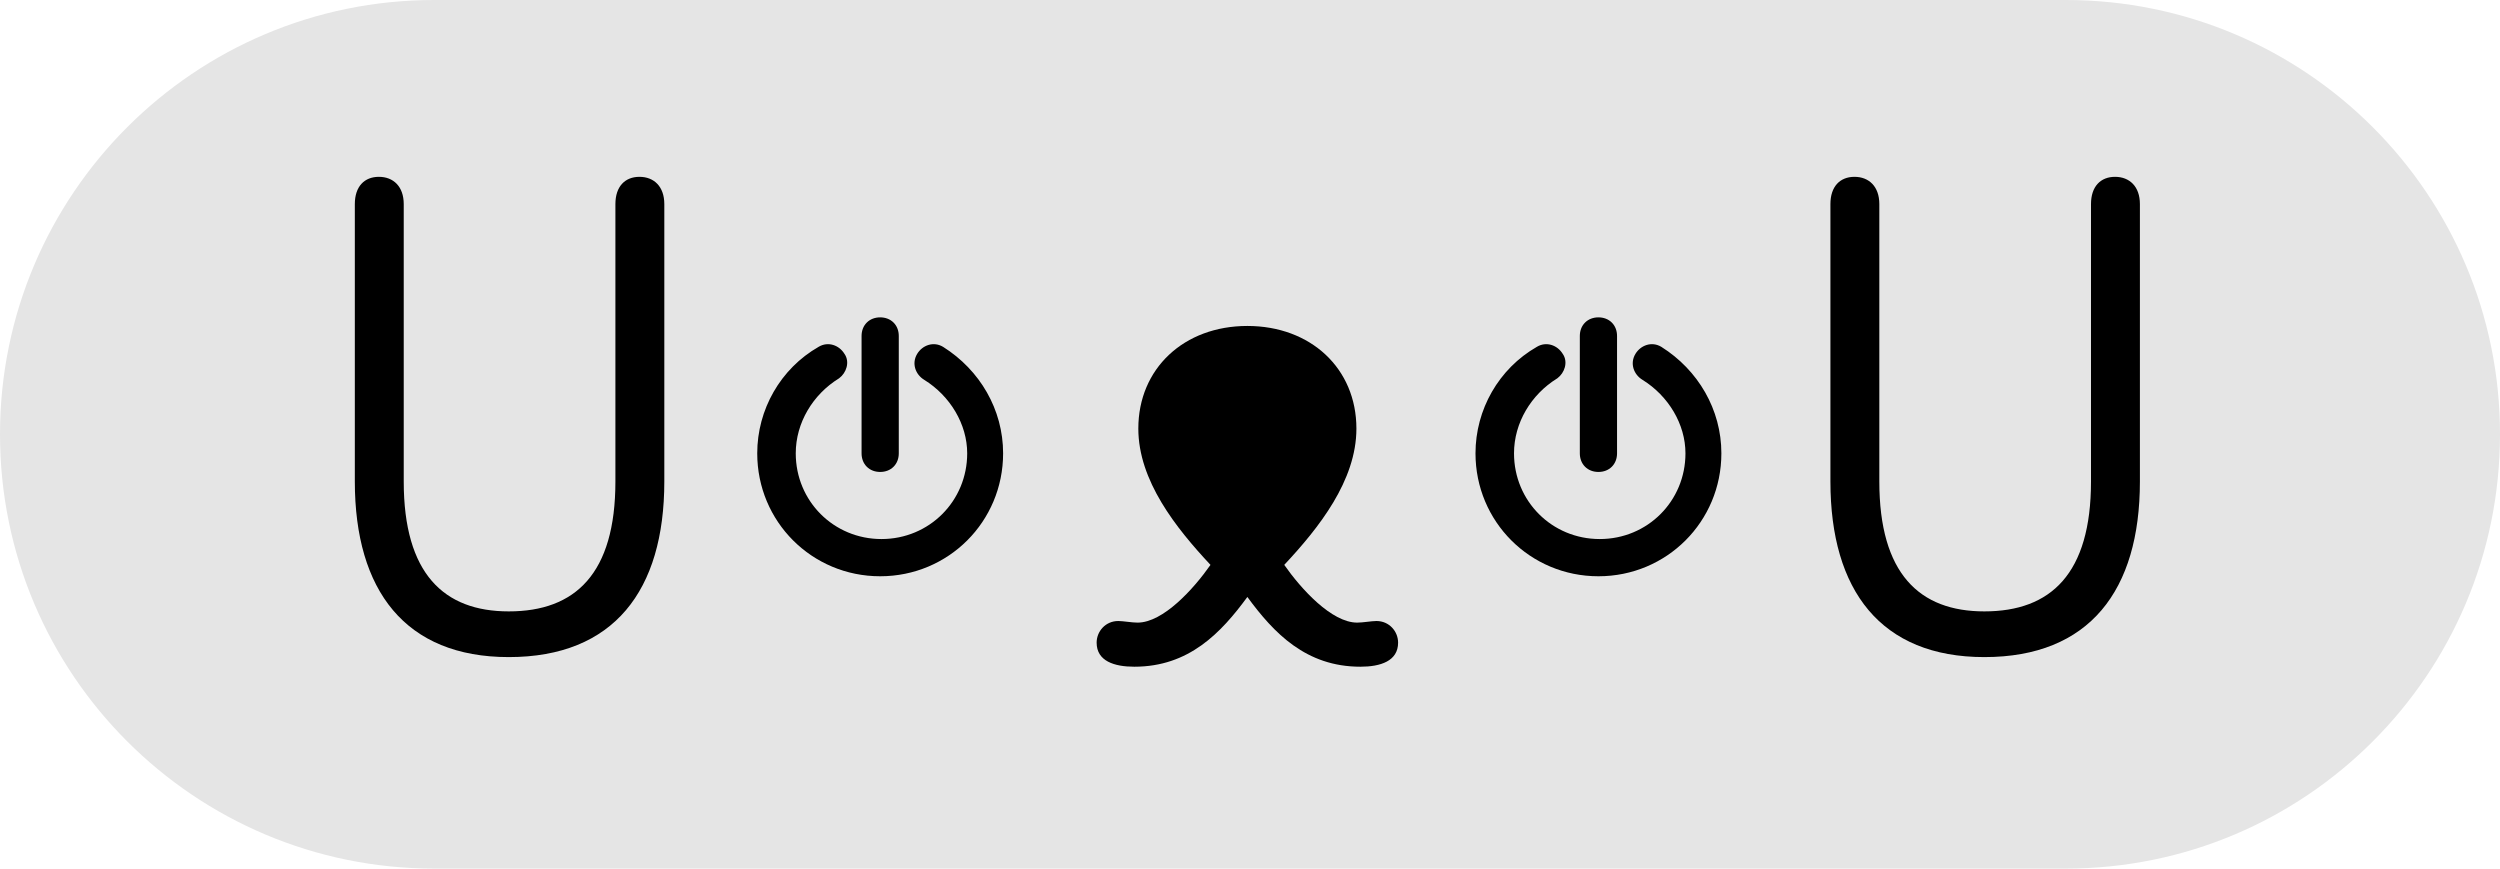
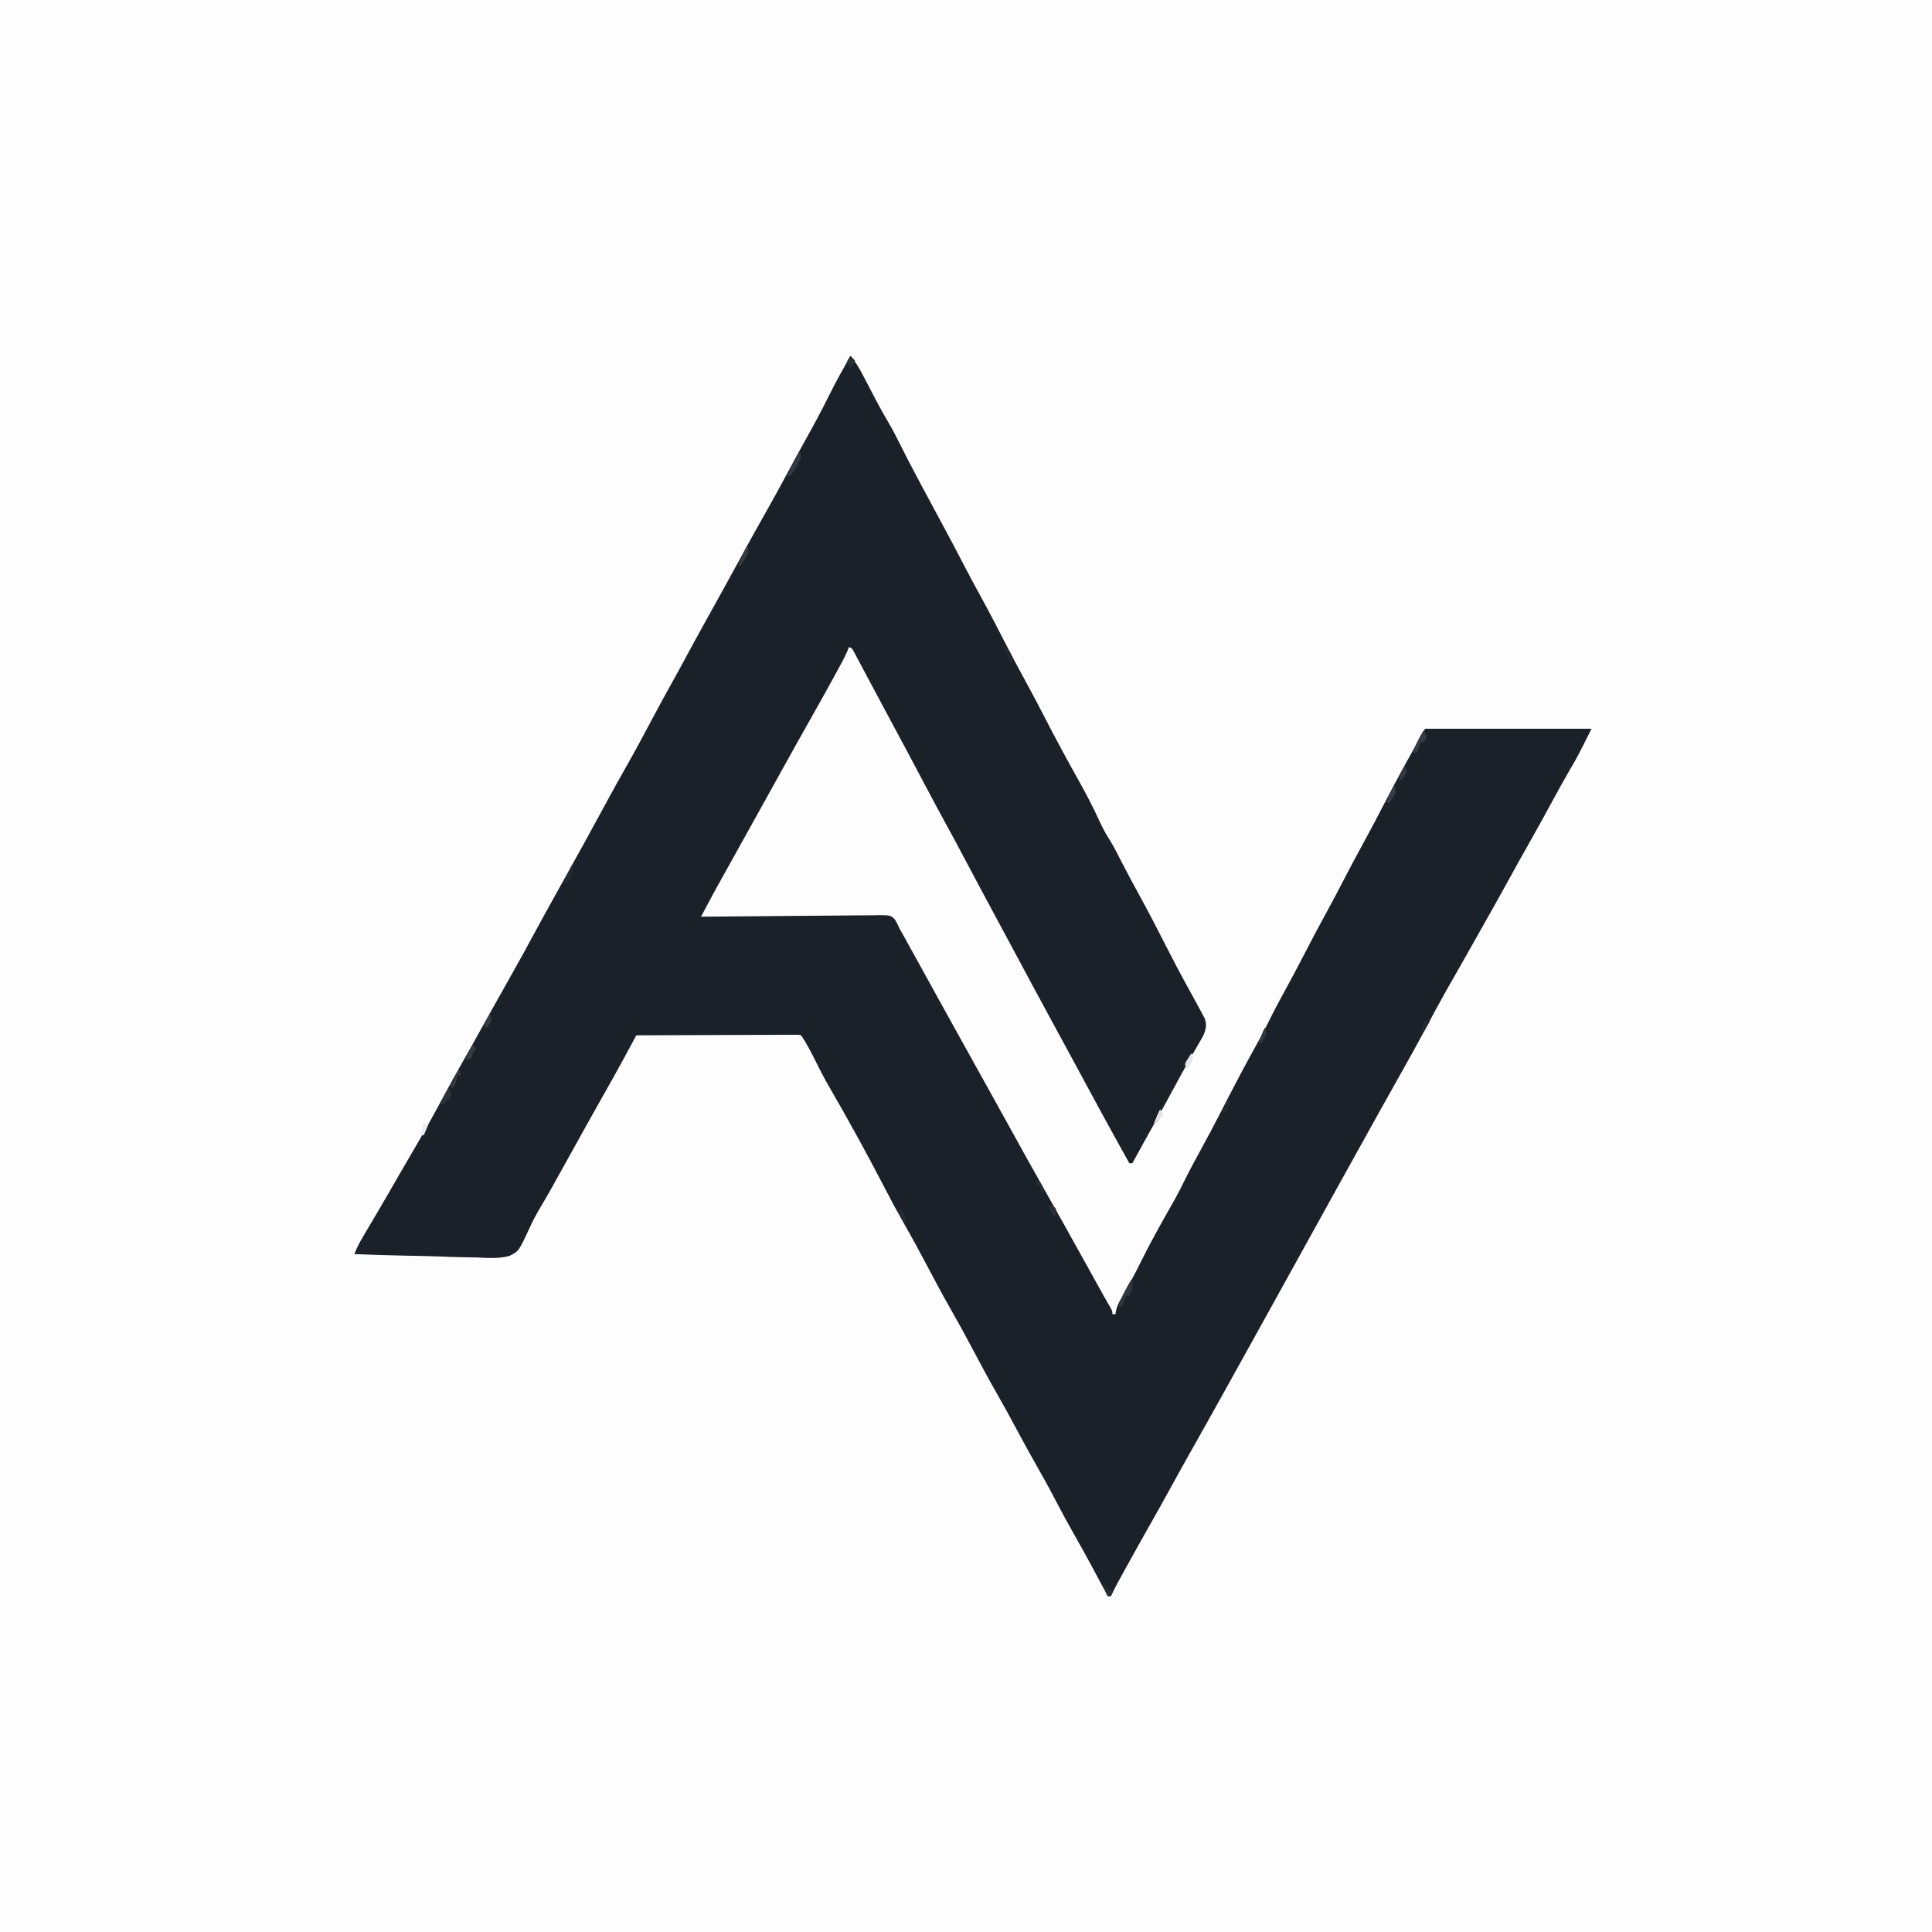
- <svg xmlns="http://www.w3.org/2000/svg" width="449" height="156" viewBox="0 0 449 156" fill="none">
-   <rect width="449" height="156" rx="78" fill="#E5E5E5" />
-   <path d="M91.375 118.014C110.239 118.014 119.311 106.062 119.311 86.478V36.654C119.311 33.486 117.439 31.758 114.847 31.758C112.255 31.758 110.527 33.486 110.527 36.654V86.478C110.527 103.038 103.327 109.806 91.375 109.806C79.711 109.806 72.511 103.038 72.511 86.478V36.654C72.511 33.486 70.639 31.758 68.047 31.758C65.455 31.758 63.727 33.486 63.727 36.654V86.478C63.727 106.062 72.799 118.014 91.375 118.014Z" fill="black" />
-   <path d="M203.723 119.742C213.515 119.742 219.275 113.694 224.027 107.214C228.779 113.694 234.539 119.742 244.331 119.742C247.931 119.742 251.099 118.734 251.099 115.422C251.099 113.406 249.515 111.534 247.211 111.534C246.347 111.534 244.763 111.822 243.755 111.822C239.147 111.822 233.675 105.774 230.651 101.454C236.843 94.83 243.611 86.334 243.611 76.974C243.611 66.174 235.403 58.542 224.027 58.542C212.651 58.542 204.443 66.174 204.443 76.974C204.443 86.334 211.211 94.83 217.403 101.454C214.379 105.774 208.907 111.822 204.299 111.822C203.291 111.822 201.707 111.534 200.843 111.534C198.539 111.534 196.955 113.406 196.955 115.422C196.955 118.734 200.123 119.742 203.723 119.742Z" fill="black" />
-   <path d="M356.391 118.014C375.255 118.014 384.327 106.062 384.327 86.478V36.654C384.327 33.486 382.455 31.758 379.863 31.758C377.271 31.758 375.543 33.486 375.543 36.654V86.478C375.543 103.038 368.343 109.806 356.391 109.806C344.727 109.806 337.527 103.038 337.527 86.478V36.654C337.527 33.486 335.655 31.758 333.063 31.758C330.471 31.758 328.743 33.486 328.743 36.654V86.478C328.743 106.062 337.815 118.014 356.391 118.014Z" fill="black" />
-   <path fill-rule="evenodd" clip-rule="evenodd" d="M169.386 62.301L169.377 62.296L169.367 62.29C167.649 61.259 165.657 62.002 164.716 63.57C163.687 65.286 164.426 67.275 165.99 68.217C170.644 71.101 173.708 76.181 173.708 81.417C173.708 89.999 166.895 96.812 158.313 96.812C149.73 96.812 142.917 89.999 142.917 81.417C142.917 75.937 145.991 70.858 150.641 67.98L150.679 67.956L150.715 67.929C151.365 67.442 151.845 66.722 152.048 65.949C152.25 65.183 152.195 64.285 151.649 63.528C150.7 61.992 148.734 61.271 147.034 62.284C140.163 66.215 135.999 73.573 135.999 81.417C135.999 93.68 145.815 103.497 158.079 103.497C170.342 103.497 180.159 93.68 180.159 81.417C180.159 73.558 175.983 66.455 169.386 62.301Z" fill="black" />
-   <path d="M158.079 84.762C159.009 84.762 159.862 84.448 160.484 83.825C161.107 83.203 161.421 82.35 161.421 81.42V60.34C161.421 59.41 161.107 58.557 160.484 57.935C159.862 57.312 159.009 56.998 158.079 56.998C157.149 56.998 156.297 57.312 155.674 57.935C155.051 58.557 154.737 59.41 154.737 60.34V81.42C154.737 82.35 155.051 83.203 155.674 83.825C156.297 84.448 157.149 84.762 158.079 84.762Z" fill="black" />
-   <path fill-rule="evenodd" clip-rule="evenodd" d="M298.386 62.301L298.377 62.296L298.367 62.29C296.649 61.259 294.657 62.002 293.716 63.57C292.687 65.286 293.426 67.275 294.99 68.217C299.644 71.101 302.708 76.181 302.708 81.417C302.708 89.999 295.895 96.812 287.313 96.812C278.73 96.812 271.917 89.999 271.917 81.417C271.917 75.937 274.991 70.858 279.641 67.98L279.679 67.956L279.715 67.929C280.365 67.442 280.845 66.722 281.048 65.949C281.25 65.183 281.195 64.285 280.649 63.528C279.7 61.992 277.734 61.271 276.034 62.284C269.163 66.215 264.999 73.573 264.999 81.417C264.999 93.68 274.815 103.497 287.079 103.497C299.342 103.497 309.159 93.68 309.159 81.417C309.159 73.558 304.983 66.455 298.386 62.301Z" fill="black" />
-   <path d="M287.079 84.762C288.009 84.762 288.862 84.448 289.484 83.825C290.107 83.203 290.421 82.35 290.421 81.42V60.34C290.421 59.41 290.107 58.557 289.484 57.935C288.862 57.312 288.009 56.998 287.079 56.998C286.149 56.998 285.297 57.312 284.674 57.935C284.051 58.557 283.737 59.41 283.737 60.34V81.42C283.737 82.35 284.051 83.203 284.674 83.825C285.297 84.448 286.149 84.762 287.079 84.762Z" fill="black" />
+ <svg xmlns="http://www.w3.org/2000/svg" version="1.1" width="1254" height="1254">
+   <path d="M0 0 C413.82 0 827.64 0 1254 0 C1254 413.82 1254 827.64 1254 1254 C840.18 1254 426.36 1254 0 1254 C0 840.18 0 426.36 0 0 Z " fill="#FEFDFE" transform="translate(0,0)" />
+   <path d="M0 0 C3.21 3.757 5.603 7.697 7.863 12.066 C8.218 12.741 8.573 13.416 8.939 14.111 C10.069 16.259 11.191 18.41 12.312 20.562 C13.784 23.378 15.26 26.192 16.738 29.004 C17.102 29.696 17.465 30.387 17.839 31.1 C19.975 35.14 22.202 39.101 24.543 43.027 C27.599 48.185 30.292 53.469 32.943 58.842 C36.525 66.098 40.314 73.237 44.125 80.375 C44.868 81.769 45.61 83.164 46.352 84.558 C51.546 94.309 56.785 104.035 62.037 113.754 C66.305 121.67 70.473 129.634 74.612 137.617 C77.909 143.959 81.301 150.24 84.75 156.5 C90.026 166.084 95.045 175.79 100.038 185.524 C104.751 194.708 109.575 203.816 114.562 212.855 C118.496 220.009 122.261 227.243 126 234.5 C133.053 248.18 140.356 261.711 147.875 275.141 C152.898 284.14 157.668 293.167 161.921 302.559 C163.901 306.89 166.113 310.866 168.688 314.869 C171.224 318.987 173.359 323.323 175.562 327.625 C179.487 335.223 183.489 342.765 187.625 350.25 C193.36 360.655 198.767 371.219 204.174 381.796 C208.898 391.034 213.681 400.224 218.688 409.312 C220.459 412.541 222.23 415.771 224 419 C224.393 419.715 224.787 420.429 225.192 421.166 C226.25 423.102 227.285 425.048 228.312 427 C228.866 428.031 229.419 429.062 229.988 430.125 C231.48 434.365 230.664 437.556 228.808 441.595 C228.309 442.458 227.811 443.322 227.297 444.211 C226.735 445.197 226.173 446.182 225.594 447.198 C224.986 448.246 224.377 449.295 223.75 450.375 C222.469 452.62 221.189 454.866 219.91 457.113 C219.258 458.256 218.606 459.399 217.934 460.577 C214.946 465.866 212.064 471.212 209.188 476.562 C205.299 483.777 201.372 490.962 197.331 498.092 C192.468 506.68 187.743 515.345 183 524 C182.34 524 181.68 524 181 524 C168.517 501.631 156.294 479.13 144.16 456.57 C140.463 449.701 136.742 442.845 133 436 C123.094 417.875 113.349 399.664 103.602 381.454 C99.457 373.711 95.295 365.979 91.125 358.25 C85.46 347.748 79.86 337.211 74.272 326.668 C69.919 318.459 65.535 310.27 61.062 302.125 C55.585 292.148 50.265 282.09 44.951 272.026 C39.415 261.545 33.838 251.088 28.206 240.659 C22.935 230.895 17.714 221.105 12.503 211.31 C11.259 208.971 10.011 206.634 8.762 204.297 C7.591 202.106 6.427 199.912 5.27 197.714 C4.737 196.714 4.205 195.714 3.656 194.684 C2.957 193.36 2.957 193.36 2.244 192.01 C1.156 189.859 1.156 189.859 -1 189 C-1.274 189.718 -1.548 190.436 -1.83 191.177 C-2.981 193.954 -4.288 196.535 -5.723 199.176 C-6.257 200.161 -6.791 201.145 -7.341 202.16 C-7.909 203.2 -8.477 204.241 -9.062 205.312 C-9.94 206.925 -9.94 206.925 -10.835 208.57 C-15.146 216.477 -19.521 224.345 -23.966 232.177 C-31.398 245.276 -38.703 258.446 -46.011 271.615 C-49.609 278.098 -53.211 284.58 -56.812 291.062 C-58.069 293.324 -59.326 295.586 -60.582 297.848 C-66.637 308.746 -66.637 308.746 -67.837 310.907 C-68.608 312.294 -69.379 313.682 -70.149 315.07 C-72.65 319.574 -75.156 324.075 -77.664 328.574 C-78.657 330.358 -79.65 332.141 -80.643 333.925 C-81.585 335.616 -82.529 337.307 -83.473 338.998 C-86.782 344.944 -90.037 350.913 -93.232 356.921 C-93.597 357.606 -93.962 358.291 -94.337 358.997 C-95.225 360.664 -96.113 362.332 -97 364 C-96.366 363.993 -95.731 363.985 -95.077 363.978 C-79.637 363.801 -64.197 363.669 -48.756 363.586 C-41.289 363.544 -33.823 363.488 -26.356 363.396 C-19.847 363.317 -13.339 363.265 -6.831 363.247 C-3.384 363.237 0.061 363.212 3.507 363.154 C7.355 363.09 11.201 363.088 15.05 363.092 C16.191 363.063 17.333 363.034 18.509 363.005 C26.059 363.084 26.059 363.084 28.786 365.739 C30.084 367.783 31.067 369.77 32 372 C32.558 372.966 33.116 373.931 33.691 374.927 C34.191 375.831 34.691 376.736 35.207 377.668 C36.075 379.233 36.075 379.233 36.96 380.83 C37.571 381.938 38.183 383.046 38.812 384.188 C39.467 385.37 40.121 386.552 40.776 387.734 C42.854 391.488 44.927 395.244 47 399 C47.699 400.267 48.398 401.533 49.098 402.8 C51.855 407.795 54.611 412.791 57.366 417.787 C62.097 426.368 66.845 434.939 71.61 443.501 C74.906 449.427 78.197 455.355 81.49 461.282 C86.053 469.498 86.053 469.498 90.621 477.711 C95.077 485.72 99.513 493.74 103.937 501.768 C110.695 514.03 117.486 526.271 124.39 538.453 C133.011 553.664 141.536 568.927 150.013 584.219 C152.74 589.139 155.471 594.057 158.202 598.974 C159.161 600.702 160.119 602.43 161.078 604.157 C161.664 605.214 162.251 606.271 162.855 607.359 C163.4 608.341 163.944 609.323 164.505 610.334 C165.787 612.619 167.098 614.882 168.426 617.141 C170 620 170 620 170 622 C170.66 622 171.32 622 172 622 C172.114 621.274 172.228 620.548 172.345 619.801 C173.026 616.888 174.016 614.792 175.477 612.191 C176.23 610.835 176.23 610.835 176.998 609.451 C177.535 608.498 178.072 607.545 178.625 606.562 C179.734 604.565 180.84 602.566 181.945 600.566 C182.478 599.602 183.011 598.638 183.56 597.645 C185.291 594.465 186.911 591.253 188.5 588 C194.75 575.286 201.746 562.935 208.75 550.625 C211.963 544.971 214.921 539.229 217.786 533.392 C220.561 527.78 223.54 522.294 226.562 516.812 C231.388 508.049 236.044 499.206 240.625 490.312 C240.945 489.691 241.266 489.069 241.596 488.428 C242.86 485.976 244.123 483.524 245.386 481.071 C251.539 469.123 257.819 457.267 264.396 445.547 C267.022 440.841 269.502 436.088 271.875 431.25 C274.958 424.966 278.248 418.818 281.625 412.688 C286.212 404.356 290.646 395.956 295 387.5 C299.723 378.332 304.558 369.241 309.531 360.207 C313.29 353.357 316.914 346.442 320.5 339.5 C325.044 330.703 329.708 321.984 334.48 313.309 C338.255 306.424 341.896 299.476 345.5 292.5 C349.67 284.434 353.899 276.407 358.25 268.438 C358.697 267.619 359.143 266.8 359.604 265.957 C364.004 257.934 368.513 249.977 373 242 C408.64 242 444.28 242 481 242 C471.936 260.128 471.936 260.128 467.312 268 C462.933 275.559 458.698 283.181 454.562 290.875 C449.843 299.647 445.01 308.345 440.086 317.003 C435.66 324.8 431.32 332.644 427 340.5 C420.614 352.107 414.141 363.662 407.599 375.182 C405.352 379.142 403.114 383.107 400.876 387.072 C396.238 395.288 391.589 403.497 386.879 411.672 C382.518 419.396 378.341 427.22 374.156 435.041 C368.546 445.515 362.836 455.923 356.962 466.252 C352.807 473.561 348.704 480.898 344.625 488.25 C343.685 489.944 343.685 489.944 342.727 491.672 C341.453 493.968 340.18 496.264 338.907 498.561 C335.775 504.209 332.637 509.854 329.5 515.5 C328.249 517.753 326.997 520.005 325.746 522.258 C323.26 526.732 320.773 531.206 318.285 535.68 C309.154 552.1 300.069 568.545 291 585 C281.317 602.569 271.61 620.125 261.859 637.657 C259.363 642.145 256.87 646.633 254.377 651.122 C253.128 653.37 251.879 655.618 250.629 657.867 C247.477 663.54 244.326 669.214 241.18 674.891 C234.83 686.341 228.445 697.769 221.984 709.157 C217.246 717.526 212.604 725.947 207.97 734.373 C203.529 742.444 199.049 750.49 194.5 758.5 C189.398 767.488 184.37 776.515 179.375 785.562 C179.027 786.192 178.678 786.822 178.32 787.471 C177.324 789.273 176.329 791.076 175.336 792.879 C174.764 793.916 174.192 794.953 173.603 796.022 C172.007 798.986 170.49 801.981 169 805 C168.34 805 167.68 805 167 805 C166.421 803.908 166.421 803.908 165.829 802.795 C159.103 790.14 152.358 777.508 145.25 765.062 C141.186 757.946 137.264 750.78 133.5 743.5 C129.208 735.198 124.679 727.055 120.047 718.938 C115.92 711.683 111.935 704.36 108 697 C103.645 688.855 99.206 680.77 94.625 672.75 C89.219 663.28 84.071 653.688 78.969 644.052 C74.618 635.839 70.182 627.691 65.562 619.625 C59.958 609.834 54.663 599.895 49.402 589.917 C44.792 581.181 40.095 572.512 35.188 563.938 C30.4 555.573 25.867 547.105 21.441 538.544 C10.003 516.442 -2.099 494.604 -14.562 473.062 C-17.423 468.095 -20.03 463.044 -22.555 457.898 C-25.435 452.123 -28.418 446.373 -32 441 C-33.982 440.555 -33.982 440.555 -36.303 440.639 C-37.206 440.635 -38.109 440.631 -39.039 440.627 C-40.529 440.643 -40.529 440.643 -42.049 440.659 C-43.093 440.659 -44.137 440.659 -45.213 440.658 C-48.676 440.66 -52.139 440.684 -55.602 440.707 C-57.998 440.713 -60.394 440.717 -62.79 440.72 C-69.106 440.731 -75.422 440.761 -81.738 440.794 C-88.18 440.825 -94.621 440.838 -101.062 440.854 C-113.708 440.886 -126.354 440.936 -139 441 C-139.541 442.002 -139.541 442.002 -140.092 443.024 C-141.761 446.114 -143.431 449.203 -145.102 452.293 C-145.951 453.868 -145.951 453.868 -146.819 455.474 C-150.598 462.462 -154.451 469.404 -158.375 476.312 C-159.271 477.892 -159.271 477.892 -160.185 479.504 C-160.896 480.753 -160.896 480.753 -161.621 482.027 C-165.266 488.455 -168.854 494.913 -172.438 501.375 C-196.129 544.083 -196.129 544.083 -201.335 552.824 C-204.019 557.376 -206.454 561.906 -208.587 566.744 C-215.325 581.182 -215.325 581.182 -221.466 584.22 C-228.485 586.076 -235.622 585.529 -242.801 585.148 C-245.091 585.107 -247.382 585.076 -249.673 585.054 C-255.667 584.971 -261.65 584.755 -267.64 584.511 C-273.765 584.284 -279.893 584.185 -286.021 584.074 C-298.02 583.839 -310.009 583.464 -322 583 C-320.493 579.124 -318.736 575.664 -316.613 572.082 C-316.28 571.516 -315.946 570.951 -315.602 570.368 C-314.884 569.15 -314.164 567.933 -313.442 566.717 C-311.506 563.453 -309.582 560.183 -307.656 556.914 C-307.264 556.248 -306.871 555.583 -306.467 554.897 C-302.078 547.449 -297.767 539.957 -293.458 532.462 C-290.477 527.28 -287.482 522.107 -284.445 516.957 C-277.066 504.434 -270.033 491.768 -263.188 478.945 C-259.567 472.168 -255.818 465.469 -252.018 458.791 C-250.295 455.761 -248.585 452.725 -246.875 449.688 C-246.516 449.05 -246.157 448.412 -245.787 447.756 C-241.752 440.58 -237.766 433.377 -233.774 426.177 C-229.349 418.199 -224.883 410.245 -220.375 402.312 C-215.361 393.481 -210.489 384.58 -205.67 375.641 C-201.239 367.424 -196.727 359.255 -192.175 351.105 C-185.814 339.713 -179.496 328.297 -173.188 316.875 C-172.844 316.252 -172.5 315.63 -172.145 314.988 C-167.491 306.557 -162.881 298.103 -158.312 289.625 C-154.196 281.987 -149.987 274.411 -145.688 266.875 C-139.837 256.613 -134.273 246.211 -128.738 235.776 C-124.785 228.328 -120.779 220.916 -116.656 213.561 C-113.21 207.407 -109.851 201.207 -106.5 195 C-102.382 187.378 -98.234 179.776 -94.015 172.21 C-90.033 165.067 -86.076 157.91 -82.125 150.75 C-81.779 150.124 -81.433 149.497 -81.077 148.852 C-76.628 140.791 -72.206 132.716 -67.812 124.625 C-63.827 117.288 -59.754 110.007 -55.625 102.75 C-50.286 93.363 -45.131 83.885 -40.033 74.365 C-36.615 67.985 -33.157 61.631 -29.625 55.312 C-24.077 45.378 -18.653 35.397 -13.625 25.188 C-9.388 16.625 -4.689 8.322 0 0 Z " fill="#1A2128" transform="translate(552,231)" />
+   <path d="M0 0 C0.33 0 0.66 0 1 0 C1.179 3.947 1.094 6.598 -1 10 C-1.66 10 -2.32 10 -3 10 C-3.309 10.784 -3.619 11.568 -3.938 12.375 C-5 15 -5 15 -6 17 C-6.66 17 -7.32 17 -8 17 C-6.334 10.836 -3.122 5.517 0 0 Z " fill="#2F363C" transform="translate(734,831)" />
+   <path d="M0 0 C1.055 1.859 1.055 1.859 2 4 C1.125 6.25 1.125 6.25 0 8 C-0.66 8 -1.32 8 -2 8 C-2.268 8.969 -2.536 9.939 -2.812 10.938 C-3.204 11.948 -3.596 12.959 -4 14 C-4.99 14.33 -5.98 14.66 -7 15 C-5.455 9.521 -2.845 4.886 0 0 Z " fill="#333A41" transform="translate(924,474)" />
+   <path d="M0 0 C0.707 1.609 0.707 1.609 1 4 C-0.363 7.016 -0.363 7.016 -2.312 10.25 C-3.266 11.866 -3.266 11.866 -4.238 13.516 C-4.82 14.335 -5.401 15.155 -6 16 C-6.66 16 -7.32 16 -8 16 C-6.573 12.21 -4.838 8.729 -2.875 5.188 C-2.336 4.212 -1.797 3.236 -1.242 2.23 C-0.832 1.494 -0.422 0.758 0 0 Z " fill="#323940" transform="translate(519,293)" />
+   <path d="M0 0 C1.125 1.75 1.125 1.75 2 4 C1.125 6.25 1.125 6.25 0 8 C-0.66 8 -1.32 8 -2 8 C-2 8.66 -2 9.32 -2 10 C-2.99 10.33 -3.98 10.66 -5 11 C-3.55 7.209 -1.848 3.613 0 0 Z " fill="#2C333A" transform="translate(291,706)" />
+   <path d="M0 0 C1.017 2.655 1.13 3.692 0.004 6.359 C-0.472 7.148 -0.947 7.937 -1.438 8.75 C-1.911 9.549 -2.384 10.348 -2.871 11.172 C-3.244 11.775 -3.616 12.378 -4 13 C-4.66 13 -5.32 13 -6 13 C-4.313 8.502 -2.183 4.271 0 0 Z " fill="#32393F" transform="translate(485,354)" />
+   <path d="M0 0 C1.072 4.286 1.037 4.661 -0.938 8.25 C-1.318 8.956 -1.698 9.663 -2.09 10.391 C-2.39 10.922 -2.691 11.453 -3 12 C-3.66 11.34 -4.32 10.68 -5 10 C-3.35 6.7 -1.7 3.4 0 0 Z " fill="#232B32" transform="translate(798,711)" />
+   <path d="M0 0 C0.33 1.32 0.66 2.64 1 4 C0.34 4 -0.32 4 -1 4 C-1.124 4.763 -1.248 5.526 -1.375 6.312 C-2 9 -2 9 -4 12 C-4.66 12 -5.32 12 -6 12 C-4.434 7.692 -2.317 3.938 0 0 Z " fill="#33393F" transform="translate(298,694)" />
+   <path d="M0 0 C0.33 0 0.66 0 1 0 C0.255 7.745 0.255 7.745 -3 11 C-3.66 11 -4.32 11 -5 11 C-3.55 7.209 -1.848 3.613 0 0 Z " fill="#242C33" transform="translate(371,562)" />
+   <path d="M0 0 C0.75 1.562 0.75 1.562 1 4 C-0.131 6.503 -1.521 8.67 -3 11 C-3.66 11 -4.32 11 -5 11 C-3.775 6.947 -2.301 3.556 0 0 Z " fill="#353C42" transform="translate(905,510)" />
+   <path d="M0 0 C0.66 0.99 1.32 1.98 2 3 C1.34 3.66 0.68 4.32 0 5 C-0.643 7.069 -0.643 7.069 -1 9 C-2.32 9.33 -3.64 9.66 -5 10 C-3.665 6.406 -2.04 3.245 0 0 Z " fill="#343B41" transform="translate(307,678)" />
+   <path d="M0 0 C3.366 2.725 4.442 6.069 6 10 C5.34 10.66 4.68 11.32 4 12 C3.329 10.377 2.663 8.751 2 7.125 C1.629 6.22 1.258 5.315 0.875 4.383 C0 2 0 2 0 0 Z " fill="#22282F" transform="translate(652,419)" />
+   <path d="M0 0 C0.66 0.99 1.32 1.98 2 3 C0.726 5.038 -0.611 7.039 -2 9 C-2.66 9 -3.32 9 -4 9 C-2.801 5.917 -1.523 2.937 0 0 Z " fill="#E1E2E3" transform="translate(753,720)" />
+   <path d="M0 0 C0.33 0 0.66 0 1 0 C1.412 3.603 1.154 4.784 -1 7.812 C-1.66 8.534 -2.32 9.256 -3 10 C-4 7 -4 7 -3.223 5.176 C-2.148 3.451 -1.074 1.725 0 0 Z " fill="#E5E6E7" transform="translate(773,684)" />
+   <path d="M0 0 C0.99 0.99 1.98 1.98 3 3 C2.34 4.32 1.68 5.64 1 7 C0.34 7 -0.32 7 -1 7 C-1.625 5.188 -1.625 5.188 -2 3 C-1.34 2.01 -0.68 1.02 0 0 Z " fill="#262D35" transform="translate(552,231)" />
+   <path d="M0 0 C1.938 0.75 1.938 0.75 4 2 C4.875 4 4.875 4 5 6 C4.34 6.66 3.68 7.32 3 8 C0 2.25 0 2.25 0 0 Z " fill="#282F36" transform="translate(681,782)" />
+   <path d="M0 0 C3 1 3 1 4.688 4.062 C5.121 5.032 5.554 6.001 6 7 C5.34 7.66 4.68 8.32 4 9 C3.67 7.35 3.34 5.7 3 4 C2.34 4 1.68 4 1 4 C0.67 2.68 0.34 1.36 0 0 Z " fill="#232B33" transform="translate(672,766)" />
+   <path d="M0 0 C0.99 0.33 1.98 0.66 3 1 C1.515 4.465 1.515 4.465 0 8 C-0.66 7.67 -1.32 7.34 -2 7 C-1.424 4.614 -0.778 2.333 0 0 Z " fill="#ECEDED" transform="translate(275,729)" />
+   <path d="M0 0 C0.433 0.495 0.866 0.99 1.312 1.5 C2.997 3.332 2.997 3.332 6 3 C5.34 4.32 4.68 5.64 4 7 C3.34 7 2.68 7 2 7 C0.539 4.353 0 3.106 0 0 Z " fill="#272D34" transform="translate(717,1029)" />
+   <path d="M0 0 C0.99 0.33 1.98 0.66 3 1 C1.68 3.31 0.36 5.62 -1 8 C-1.33 8 -1.66 8 -2 8 C-1.125 1.125 -1.125 1.125 0 0 Z " fill="#232B32" transform="translate(925,662)" />
+   <path d="M0 0 C0.688 1.688 0.688 1.688 1 4 C-0.312 6.75 -0.312 6.75 -2 9 C-2.66 9 -3.32 9 -4 9 C-2.941 5.597 -1.991 2.986 0 0 Z " fill="#353B41" transform="translate(318,658)" />
+   <path d="M0 0 C0.688 1.688 0.688 1.688 1 4 C-0.312 6.75 -0.312 6.75 -2 9 C-2.66 9 -3.32 9 -4 9 C-2.941 5.597 -1.991 2.986 0 0 Z " fill="#333940" transform="translate(912,497)" />
+   <path d="M0 0 C2.797 2.068 3.027 3.144 3.688 6.688 C3.791 7.781 3.894 8.874 4 10 C1.675 7.147 0.249 4.459 -1 1 C-0.67 0.67 -0.34 0.34 0 0 Z " fill="#262E35" transform="translate(584,785)" />
+   <path d="M0 0 C0.688 1.625 0.688 1.625 1 4 C-0.438 7.25 -0.438 7.25 -2 10 C-2.66 10 -3.32 10 -4 10 C-2.891 6.513 -1.737 3.225 0 0 Z " fill="#31383E" transform="translate(821,667)" />
</svg>
